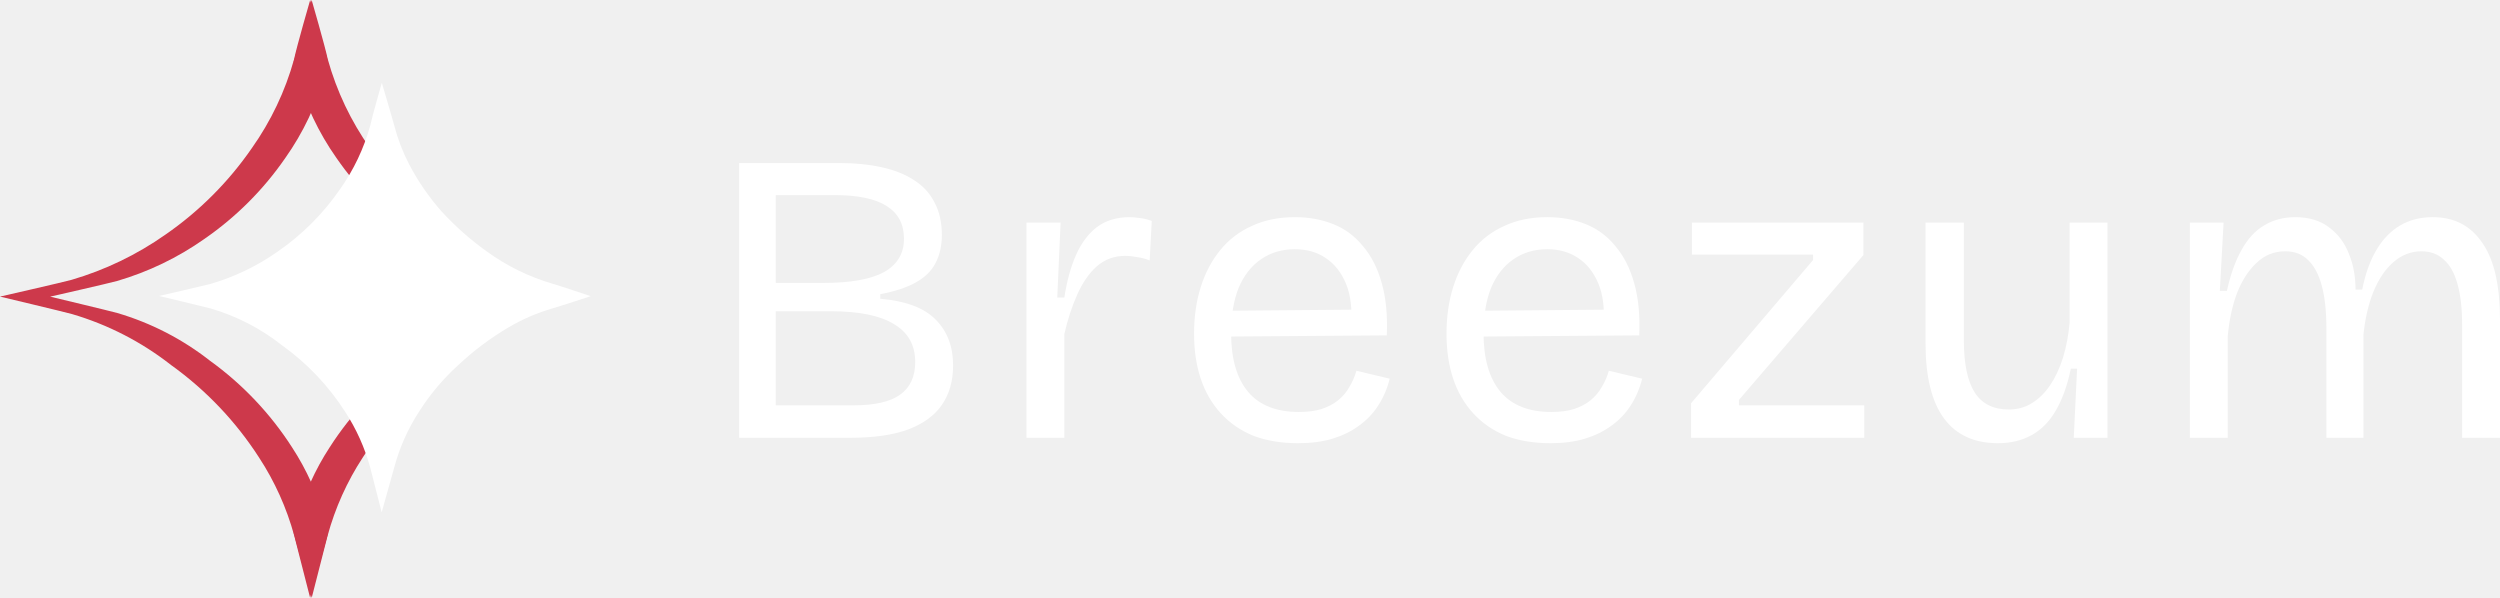
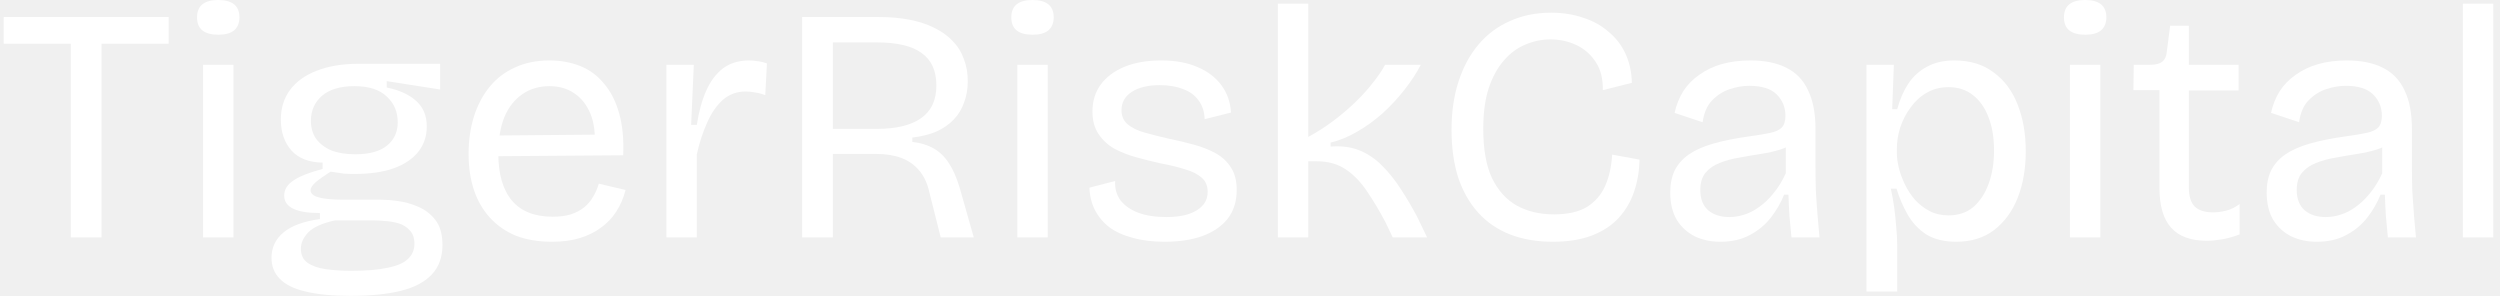
- <svg xmlns="http://www.w3.org/2000/svg" width="322" height="77" viewBox="0 0 322 77" fill="none">
-   <g clip-path="url(#clip0_107_5256)">
-     <path d="M41.844 67.037C40.934 63.691 39.504 60.508 37.608 57.605C34.819 53.266 31.24 49.489 27.057 46.471C23.504 43.682 19.453 41.594 15.12 40.318C14.181 40.053 6.463 38.209 6.463 38.209C6.463 38.209 14.156 36.458 15.078 36.192C19.107 35.016 22.913 33.181 26.343 30.762C30.416 27.948 33.943 24.417 36.752 20.342C39.05 17.09 40.77 13.467 41.836 9.631C41.911 9.241 42.069 8.627 42.252 7.921C42.252 7.838 42.202 7.755 42.185 7.672C41.936 6.667 39.95 0 39.95 0C39.95 0 38.231 5.928 37.874 7.639C36.735 11.74 34.894 15.614 32.432 19.088C29.425 23.446 25.65 27.221 21.292 30.23C17.614 32.815 13.536 34.779 9.221 36.042C8.233 36.325 0 38.201 0 38.201C0 38.201 8.266 40.169 9.271 40.451C13.909 41.812 18.245 44.044 22.048 47.027C26.535 50.246 30.374 54.283 33.363 58.925C35.394 62.026 36.924 65.428 37.898 69.004C38.148 69.993 39.942 77 39.942 77C39.942 77 41.919 69.993 42.169 68.996C42.169 68.88 42.235 68.755 42.26 68.639L41.844 67.037Z" fill="#CD394B" />
-     <path d="M58.044 47.019C53.557 50.238 49.718 54.275 46.729 58.917C44.698 62.021 43.167 65.425 42.193 69.004C41.944 69.993 40.15 77 40.15 77C40.15 77 38.173 69.993 37.923 68.996C37.923 68.88 37.857 68.755 37.824 68.639C38.023 67.875 38.173 67.278 38.231 67.037C39.142 63.691 40.571 60.508 42.468 57.605C45.256 53.261 48.842 49.483 53.035 46.471" fill="#CD394B" />
-     <path d="M53.741 30.762C49.672 27.943 46.145 24.413 43.331 20.342C41.039 17.088 39.322 13.465 38.256 9.631C38.181 9.241 38.023 8.627 37.832 7.921C37.832 7.838 37.89 7.755 37.907 7.672C38.156 6.667 40.142 0 40.142 0C40.142 0 41.861 5.928 42.218 7.639C43.36 11.739 45.201 15.613 47.66 19.088C50.67 23.444 54.444 27.219 58.8 30.23" fill="#CD394B" />
-   </g>
-   <g clip-path="url(#clip1_107_5256)">
-     <path d="M49.16 65.989C49.16 65.989 47.868 60.955 47.69 60.243C46.989 57.677 45.892 55.236 44.438 53.008C42.295 49.672 39.538 46.773 36.313 44.465C33.588 42.317 30.476 40.711 27.146 39.734C26.424 39.538 20.491 38.121 20.491 38.121C20.491 38.121 26.398 36.767 27.11 36.571C30.206 35.667 33.132 34.258 35.77 32.402C38.906 30.237 41.623 27.52 43.788 24.384C45.555 21.889 46.876 19.107 47.69 16.16C47.949 14.931 49.178 10.672 49.178 10.672C49.178 10.672 50.604 15.466 50.782 16.178C51.23 17.908 51.873 19.582 52.697 21.167C53.842 23.35 55.245 25.387 56.876 27.235C58.631 29.148 60.581 30.874 62.693 32.384C65.274 34.262 68.162 35.676 71.228 36.562C71.941 36.758 76.075 38.148 76.075 38.148C76.075 38.148 71.923 39.511 71.201 39.707C69.221 40.278 67.321 41.095 65.544 42.139C63.184 43.525 60.988 45.172 58.996 47.048C57.09 48.781 55.421 50.758 54.034 52.928C52.564 55.171 51.463 57.634 50.773 60.225C50.577 60.955 49.16 65.989 49.16 65.989Z" fill="white" />
-   </g>
-   <path d="M282.055 56.387V39.23V28.667H286.398L285.915 37.46H286.827C287.291 35.351 287.917 33.6 288.703 32.206C289.49 30.776 290.455 29.721 291.599 29.042C292.778 28.327 294.119 27.97 295.62 27.97C297.407 27.97 298.873 28.417 300.017 29.31C301.161 30.168 302.001 31.294 302.537 32.688C303.109 34.082 303.395 35.619 303.395 37.299H304.252C304.646 35.298 305.253 33.6 306.076 32.206C306.898 30.812 307.916 29.757 309.132 29.042C310.347 28.327 311.741 27.97 313.314 27.97C314.744 27.97 315.995 28.256 317.067 28.828C318.139 29.4 319.051 30.258 319.802 31.401C320.552 32.51 321.106 33.886 321.464 35.53C321.821 37.174 322 39.069 322 41.214V56.387H317.121V41.857C317.121 39.748 316.924 37.996 316.531 36.602C316.138 35.173 315.548 34.118 314.762 33.439C314.011 32.724 313.046 32.367 311.866 32.367C310.544 32.367 309.346 32.831 308.274 33.761C307.237 34.654 306.379 35.923 305.7 37.568C305.057 39.176 304.628 41.017 304.413 43.09V56.387H299.641V42.34C299.641 40.123 299.445 38.282 299.052 36.817C298.658 35.351 298.069 34.243 297.282 33.493C296.532 32.742 295.549 32.367 294.333 32.367C292.903 32.367 291.67 32.867 290.634 33.868C289.597 34.833 288.757 36.138 288.114 37.782C287.506 39.426 287.113 41.267 286.934 43.305V56.387H282.055Z" fill="white" />
-   <path d="M257.342 57.085C254.268 57.085 251.944 56.013 250.371 53.868C248.799 51.723 248.012 48.524 248.012 44.271V28.668H252.945V43.842C252.945 46.844 253.41 49.078 254.339 50.544C255.268 52.009 256.734 52.742 258.736 52.742C259.844 52.742 260.827 52.474 261.685 51.938C262.578 51.402 263.365 50.633 264.044 49.632C264.723 48.632 265.277 47.452 265.706 46.094C266.135 44.7 266.421 43.198 266.564 41.59V28.668H271.443V44.807V56.388H267.1L267.529 47.488H266.725C266.26 49.704 265.599 51.527 264.741 52.957C263.919 54.351 262.882 55.387 261.631 56.066C260.38 56.746 258.95 57.085 257.342 57.085Z" fill="white" />
-   <path d="M217.81 56.388V51.938L233.52 33.493V32.796H217.918V28.668H240.008V32.85L223.976 51.509V52.206H240.115V56.388H217.81Z" fill="white" />
-   <path d="M199.714 57.084C197.534 57.084 195.604 56.763 193.924 56.119C192.279 55.44 190.885 54.475 189.742 53.224C188.598 51.973 187.74 50.489 187.168 48.774C186.596 47.058 186.31 45.128 186.31 42.983C186.31 40.803 186.596 38.801 187.168 36.978C187.74 35.155 188.58 33.564 189.688 32.206C190.796 30.847 192.154 29.811 193.763 29.096C195.371 28.345 197.212 27.97 199.286 27.97C201.109 27.97 202.771 28.274 204.272 28.881C205.773 29.489 207.042 30.436 208.079 31.723C209.151 32.974 209.955 34.565 210.492 36.495C211.028 38.39 211.242 40.624 211.135 43.197L189.366 43.358V40.034L208.186 39.873L206.524 42.125C206.703 39.873 206.488 38.014 205.88 36.549C205.273 35.083 204.397 33.975 203.253 33.224C202.145 32.474 200.823 32.099 199.286 32.099C197.641 32.099 196.194 32.528 194.943 33.385C193.691 34.243 192.726 35.476 192.047 37.085C191.404 38.694 191.082 40.642 191.082 42.929C191.082 46.218 191.815 48.738 193.28 50.489C194.746 52.205 196.926 53.063 199.822 53.063C200.93 53.063 201.895 52.938 202.717 52.688C203.575 52.402 204.29 52.026 204.862 51.562C205.469 51.061 205.952 50.489 206.309 49.846C206.703 49.203 207.006 48.505 207.221 47.755L211.51 48.774C211.189 50.06 210.688 51.222 210.009 52.259C209.366 53.26 208.544 54.117 207.543 54.832C206.578 55.547 205.452 56.101 204.165 56.495C202.878 56.888 201.394 57.084 199.714 57.084Z" fill="white" />
-   <path d="M167.2 57.084C165.02 57.084 163.09 56.763 161.41 56.119C159.765 55.44 158.371 54.475 157.228 53.224C156.084 51.973 155.226 50.489 154.654 48.774C154.082 47.058 153.796 45.128 153.796 42.983C153.796 40.803 154.082 38.801 154.654 36.978C155.226 35.155 156.066 33.564 157.174 32.206C158.282 30.847 159.64 29.811 161.249 29.096C162.857 28.345 164.698 27.97 166.771 27.97C168.594 27.97 170.257 28.274 171.758 28.881C173.259 29.489 174.528 30.436 175.565 31.723C176.637 32.974 177.441 34.565 177.978 36.495C178.514 38.39 178.728 40.624 178.621 43.197L156.852 43.358V40.034L175.672 39.873L174.01 42.125C174.189 39.873 173.974 38.014 173.366 36.549C172.759 35.083 171.883 33.975 170.739 33.224C169.631 32.474 168.309 32.099 166.771 32.099C165.127 32.099 163.68 32.528 162.428 33.385C161.177 34.243 160.212 35.476 159.533 37.085C158.89 38.694 158.568 40.642 158.568 42.929C158.568 46.218 159.301 48.738 160.766 50.489C162.232 52.205 164.412 53.063 167.308 53.063C168.416 53.063 169.381 52.938 170.203 52.688C171.061 52.402 171.776 52.026 172.348 51.562C172.955 51.061 173.438 50.489 173.795 49.846C174.189 49.203 174.492 48.505 174.707 47.755L178.996 48.774C178.675 50.06 178.174 51.222 177.495 52.259C176.852 53.26 176.029 54.117 175.029 54.832C174.063 55.547 172.938 56.101 171.651 56.495C170.364 56.888 168.88 57.084 167.2 57.084Z" fill="white" />
-   <path d="M132.208 56.387V41.374V28.667H136.605L136.176 38.318H137.087C137.409 36.209 137.91 34.386 138.589 32.849C139.268 31.312 140.162 30.115 141.27 29.257C142.413 28.399 143.825 27.97 145.505 27.97C145.863 27.97 146.274 28.006 146.739 28.077C147.203 28.113 147.739 28.238 148.347 28.453L148.079 33.546C147.543 33.332 147.007 33.189 146.471 33.117C145.934 33.01 145.416 32.956 144.916 32.956C143.522 32.956 142.306 33.403 141.27 34.297C140.269 35.191 139.429 36.406 138.75 37.943C138.07 39.444 137.516 41.142 137.087 43.036V56.387H132.208Z" fill="white" />
-   <path d="M95.2 56.388V21H108.175C110.141 21 111.929 21.179 113.537 21.536C115.181 21.894 116.576 22.448 117.719 23.198C118.863 23.913 119.739 24.86 120.347 26.04C120.99 27.22 121.312 28.632 121.312 30.276C121.312 31.634 121.044 32.832 120.507 33.868C119.971 34.905 119.113 35.745 117.934 36.388C116.79 37.032 115.271 37.532 113.376 37.889V38.479C116.665 38.765 119.042 39.659 120.507 41.16C122.009 42.661 122.759 44.627 122.759 47.058C122.759 49.06 122.277 50.758 121.312 52.152C120.382 53.51 118.935 54.565 116.969 55.315C115.038 56.03 112.536 56.388 109.462 56.388H95.2ZM99.918 52.206H109.945C112.626 52.206 114.61 51.759 115.896 50.865C117.219 49.936 117.88 48.524 117.88 46.629C117.88 44.449 116.969 42.822 115.146 41.75C113.358 40.642 110.642 40.088 106.996 40.088H99.918V52.206ZM99.918 36.442H106.031C109.534 36.442 112.143 35.977 113.859 35.048C115.575 34.083 116.433 32.653 116.433 30.758C116.433 28.864 115.682 27.452 114.181 26.523C112.715 25.593 110.481 25.129 107.478 25.129H99.918V36.442Z" fill="white" />
-   <defs>
-     <clipPath id="clip0_107_5256">
-       <rect width="58.8" height="77" fill="white" />
-     </clipPath>
-     <clipPath id="clip1_107_5256">
-       <rect width="55.566" height="55.299" fill="white" transform="translate(20.4908 10.6907)" />
-     </clipPath>
-   </defs>
+ <svg xmlns="http://www.w3.org/2000/svg" width="338" height="40" viewBox="0 0 338 40" fill="none">
+   <path d="M332.984 32.099V0.497H337.093V32.099H332.984Z" fill="white" />
+   <path d="M313.226 32.686C311.962 32.686 310.819 32.446 309.795 31.964C308.772 31.452 307.959 30.715 307.357 29.752C306.755 28.759 306.454 27.509 306.454 26.005C306.454 24.891 306.65 23.913 307.041 23.07C307.463 22.227 308.095 21.505 308.938 20.903C309.81 20.301 310.924 19.804 312.278 19.413C313.633 19.022 315.288 18.691 317.245 18.42C318.358 18.269 319.261 18.119 319.953 17.968C320.676 17.818 321.202 17.577 321.533 17.246C321.865 16.885 322.03 16.358 322.03 15.666C322.03 14.522 321.639 13.559 320.856 12.777C320.074 11.994 318.84 11.603 317.154 11.603C316.281 11.603 315.394 11.753 314.491 12.054C313.588 12.355 312.79 12.867 312.098 13.589C311.436 14.281 311.014 15.26 310.834 16.524L307.041 15.26C307.282 14.176 307.673 13.198 308.215 12.325C308.787 11.452 309.509 10.715 310.382 10.113C311.255 9.481 312.263 8.999 313.407 8.668C314.581 8.337 315.875 8.172 317.29 8.172C319.246 8.172 320.871 8.503 322.166 9.165C323.49 9.827 324.468 10.85 325.1 12.235C325.762 13.589 326.093 15.335 326.093 17.472V22.664C326.093 23.597 326.108 24.62 326.138 25.734C326.199 26.817 326.274 27.916 326.364 29.029C326.454 30.113 326.545 31.136 326.635 32.099H322.843C322.752 31.136 322.662 30.173 322.572 29.21C322.512 28.247 322.467 27.284 322.436 26.321H321.85C321.398 27.434 320.796 28.473 320.044 29.436C319.291 30.399 318.343 31.181 317.199 31.783C316.086 32.385 314.761 32.686 313.226 32.686ZM314.445 29.345C315.108 29.345 315.77 29.24 316.432 29.029C317.124 28.819 317.801 28.473 318.464 27.991C319.156 27.509 319.803 26.892 320.405 26.14C321.037 25.387 321.594 24.485 322.075 23.431V18.916L323.249 19.142C322.767 19.624 322.12 19.985 321.308 20.226C320.525 20.467 319.652 20.662 318.689 20.813C317.726 20.963 316.763 21.129 315.8 21.309C314.837 21.46 313.949 21.701 313.136 22.032C312.354 22.333 311.722 22.769 311.24 23.341C310.758 23.913 310.518 24.695 310.518 25.689C310.518 26.892 310.879 27.81 311.601 28.442C312.324 29.044 313.272 29.345 314.445 29.345Z" fill="white" />
+   <path d="M298.369 32.55C296.202 32.55 294.592 31.964 293.538 30.79C292.485 29.616 291.958 27.825 291.958 25.417V12.189H288.437L288.482 8.758H290.694C291.447 8.758 291.988 8.623 292.319 8.352C292.681 8.081 292.891 7.63 292.951 6.998L293.403 3.476H295.931V8.758H302.658V12.235H295.931V25.327C295.931 26.531 296.202 27.404 296.744 27.945C297.316 28.457 298.128 28.713 299.182 28.713C299.754 28.713 300.34 28.638 300.942 28.487C301.574 28.337 302.191 28.036 302.793 27.584V31.693C301.921 32.024 301.108 32.249 300.355 32.37C299.633 32.49 298.971 32.55 298.369 32.55Z" fill="white" />
+   <path d="M279.859 32.099V8.758H283.967V32.099H279.859ZM281.936 4.695C280.973 4.695 280.25 4.5 279.769 4.108C279.287 3.717 279.046 3.13 279.046 2.348C279.046 1.565 279.287 0.978 279.769 0.587C280.25 0.196 280.957 0 281.891 0C282.854 0 283.576 0.196 284.058 0.587C284.539 0.978 284.78 1.565 284.78 2.348C284.78 3.1 284.539 3.687 284.058 4.108C283.576 4.5 282.869 4.695 281.936 4.695Z" fill="white" />
+   <path d="M252.347 39.413V20.451V8.759H256.049L255.823 14.763H256.5C256.861 13.439 257.358 12.295 257.99 11.332C258.652 10.339 259.495 9.571 260.518 9.029C261.541 8.458 262.775 8.172 264.22 8.172C266.357 8.172 268.133 8.713 269.547 9.797C270.992 10.85 272.076 12.31 272.798 14.176C273.52 16.012 273.882 18.104 273.882 20.451C273.882 22.799 273.52 24.891 272.798 26.727C272.076 28.563 271.007 30.023 269.593 31.106C268.208 32.16 266.508 32.686 264.491 32.686C262.866 32.686 261.511 32.355 260.428 31.693C259.374 31.001 258.532 30.098 257.9 28.984C257.268 27.871 256.771 26.712 256.41 25.508H255.642C255.823 26.321 255.973 27.163 256.094 28.036C256.214 28.909 256.304 29.782 256.365 30.655C256.455 31.497 256.5 32.31 256.5 33.093V39.413H252.347ZM263.453 29.12C264.777 29.12 265.891 28.743 266.794 27.991C267.696 27.209 268.389 26.155 268.87 24.831C269.352 23.506 269.593 22.017 269.593 20.361C269.593 18.585 269.337 17.066 268.825 15.801C268.344 14.537 267.651 13.559 266.748 12.867C265.845 12.145 264.747 11.783 263.453 11.783C262.339 11.783 261.346 12.039 260.473 12.551C259.63 13.032 258.908 13.695 258.306 14.537C257.704 15.35 257.237 16.253 256.906 17.246C256.605 18.209 256.455 19.172 256.455 20.136V20.677C256.455 21.279 256.545 21.956 256.726 22.709C256.906 23.431 257.177 24.169 257.538 24.921C257.9 25.674 258.351 26.366 258.893 26.998C259.465 27.63 260.127 28.142 260.879 28.533C261.632 28.924 262.49 29.12 263.453 29.12Z" fill="white" />
+   <path d="M232.589 32.686C231.325 32.686 230.181 32.446 229.158 31.964C228.134 31.452 227.322 30.715 226.72 29.752C226.118 28.759 225.817 27.509 225.817 26.005C225.817 24.891 226.012 23.913 226.404 23.07C226.825 22.227 227.457 21.505 228.3 20.903C229.173 20.301 230.286 19.804 231.641 19.413C232.995 19.022 234.65 18.691 236.607 18.42C237.72 18.269 238.623 18.119 239.316 17.968C240.038 17.818 240.565 17.577 240.896 17.246C241.227 16.885 241.392 16.358 241.392 15.666C241.392 14.522 241.001 13.559 240.218 12.777C239.436 11.994 238.202 11.603 236.516 11.603C235.644 11.603 234.756 11.753 233.853 12.054C232.95 12.355 232.152 12.867 231.46 13.589C230.798 14.281 230.376 15.26 230.196 16.524L226.404 15.26C226.644 14.176 227.036 13.198 227.577 12.325C228.149 11.452 228.872 10.715 229.744 10.113C230.617 9.481 231.626 8.999 232.769 8.668C233.943 8.337 235.237 8.172 236.652 8.172C238.608 8.172 240.233 8.503 241.528 9.165C242.852 9.827 243.83 10.85 244.462 12.235C245.124 13.589 245.455 15.335 245.455 17.472V22.664C245.455 23.597 245.47 24.62 245.501 25.734C245.561 26.817 245.636 27.916 245.726 29.029C245.817 30.113 245.907 31.136 245.997 32.099H242.205C242.115 31.136 242.024 30.173 241.934 29.21C241.874 28.247 241.829 27.284 241.799 26.321H241.212C240.76 27.434 240.158 28.473 239.406 29.436C238.653 30.399 237.705 31.181 236.562 31.783C235.448 32.385 234.124 32.686 232.589 32.686ZM233.808 29.345C234.47 29.345 235.132 29.24 235.794 29.029C236.486 28.819 237.164 28.473 237.826 27.991C238.518 27.509 239.165 26.892 239.767 26.14C240.399 25.387 240.956 24.485 241.437 23.431V18.916L242.611 19.142C242.13 19.624 241.483 19.985 240.67 20.226C239.887 20.467 239.015 20.662 238.051 20.813C237.088 20.963 236.125 21.129 235.162 21.309C234.199 21.46 233.311 21.701 232.498 22.032C231.716 22.333 231.084 22.769 230.602 23.341C230.121 23.913 229.88 24.695 229.88 25.689C229.88 26.892 230.241 27.81 230.963 28.442C231.686 29.044 232.634 29.345 233.808 29.345Z" fill="white" />
+   <path d="M209.927 32.686C207.791 32.686 205.864 32.355 204.149 31.693C202.463 31.031 201.034 30.053 199.86 28.758C198.686 27.464 197.783 25.884 197.151 24.018C196.549 22.122 196.248 19.97 196.248 17.562C196.248 15.124 196.564 12.942 197.196 11.016C197.828 9.059 198.731 7.389 199.905 6.005C201.079 4.62 202.493 3.567 204.149 2.844C205.804 2.092 207.655 1.716 209.702 1.716C211.267 1.716 212.712 1.941 214.036 2.393C215.36 2.814 216.504 3.446 217.467 4.289C218.46 5.102 219.228 6.095 219.769 7.269C220.311 8.442 220.597 9.752 220.627 11.196L216.699 12.19C216.73 10.655 216.414 9.39 215.751 8.397C215.089 7.374 214.216 6.606 213.133 6.095C212.049 5.583 210.876 5.327 209.611 5.327C208.438 5.327 207.294 5.568 206.18 6.05C205.097 6.501 204.134 7.223 203.291 8.217C202.448 9.18 201.771 10.429 201.259 11.964C200.778 13.469 200.537 15.29 200.537 17.427C200.537 20.166 200.928 22.378 201.711 24.063C202.523 25.749 203.652 26.998 205.097 27.81C206.541 28.593 208.212 28.984 210.108 28.984C211.944 28.984 213.419 28.653 214.532 27.991C215.646 27.299 216.474 26.351 217.015 25.147C217.557 23.913 217.873 22.498 217.964 20.903L221.666 21.58C221.636 23.085 221.395 24.515 220.943 25.869C220.492 27.223 219.8 28.412 218.867 29.436C217.933 30.459 216.73 31.256 215.255 31.828C213.78 32.4 212.004 32.686 209.927 32.686Z" fill="white" />
+   <path d="M172.767 32.099V0.497H176.875V18.51C178.049 17.878 179.178 17.156 180.261 16.343C181.345 15.53 182.353 14.673 183.286 13.77C184.219 12.867 185.017 11.979 185.679 11.106C186.371 10.233 186.898 9.451 187.259 8.758H192.09C191.518 9.872 190.78 11.001 189.877 12.144C189.005 13.258 188.026 14.312 186.943 15.305C185.859 16.268 184.716 17.096 183.512 17.788C182.338 18.48 181.134 18.977 179.9 19.278V19.819C181.405 19.699 182.729 19.88 183.873 20.361C185.017 20.843 186.025 21.535 186.898 22.438C187.801 23.341 188.628 24.379 189.381 25.553C190.133 26.697 190.856 27.916 191.548 29.21L192.947 32.099H188.297L187.304 30.023C186.491 28.488 185.664 27.103 184.821 25.869C183.978 24.605 183.015 23.612 181.932 22.889C180.848 22.167 179.554 21.806 178.049 21.806H176.875V32.099H172.767Z" fill="white" />
+   <path d="M157.451 32.686C155.826 32.686 154.381 32.506 153.117 32.145C151.853 31.813 150.799 31.332 149.956 30.7C149.114 30.038 148.467 29.255 148.015 28.352C147.564 27.449 147.323 26.456 147.293 25.372L150.769 24.47C150.709 25.463 150.95 26.336 151.491 27.088C152.063 27.81 152.861 28.367 153.884 28.759C154.938 29.15 156.202 29.345 157.677 29.345C159.452 29.345 160.822 29.044 161.785 28.442C162.778 27.84 163.275 27.013 163.275 25.959C163.275 25.117 163.004 24.47 162.462 24.018C161.92 23.537 161.168 23.16 160.205 22.889C159.272 22.588 158.158 22.318 156.864 22.077C155.78 21.836 154.697 21.565 153.613 21.264C152.53 20.963 151.537 20.572 150.634 20.09C149.761 19.579 149.054 18.916 148.512 18.104C147.97 17.291 147.699 16.283 147.699 15.079C147.699 13.665 148.075 12.445 148.828 11.422C149.58 10.399 150.649 9.601 152.033 9.029C153.418 8.458 155.073 8.172 156.999 8.172C158.926 8.172 160.566 8.473 161.92 9.075C163.275 9.646 164.343 10.459 165.126 11.512C165.908 12.566 166.345 13.8 166.435 15.214L162.868 16.117C162.838 15.124 162.567 14.281 162.056 13.589C161.574 12.897 160.882 12.385 159.979 12.054C159.076 11.693 158.023 11.512 156.819 11.512C155.224 11.512 153.96 11.813 153.026 12.415C152.093 13.017 151.627 13.845 151.627 14.899C151.627 15.681 151.898 16.313 152.44 16.795C153.011 17.276 153.779 17.652 154.742 17.923C155.705 18.194 156.774 18.465 157.947 18.736C159.151 18.977 160.295 19.248 161.379 19.549C162.492 19.85 163.485 20.241 164.358 20.722C165.231 21.204 165.923 21.851 166.435 22.664C166.947 23.446 167.203 24.454 167.203 25.689C167.203 27.224 166.796 28.518 165.984 29.571C165.171 30.595 164.027 31.377 162.552 31.919C161.108 32.43 159.407 32.686 157.451 32.686Z" fill="white" />
+   <path d="M137.541 32.099V8.758H141.65V32.099H137.541ZM139.618 4.695C138.655 4.695 137.932 4.5 137.451 4.108C136.969 3.717 136.729 3.13 136.729 2.348C136.729 1.565 136.969 0.978 137.451 0.587C137.932 0.196 138.64 0 139.573 0C140.536 0 141.258 0.196 141.74 0.587C142.221 0.978 142.462 1.565 142.462 2.348C142.462 3.1 142.221 3.687 141.74 4.108C141.258 4.5 140.551 4.695 139.618 4.695Z" fill="white" />
+   <path d="M108.449 32.099V2.302H118.833C120.338 2.302 121.707 2.423 122.941 2.663C124.205 2.904 125.319 3.265 126.282 3.747C127.275 4.229 128.103 4.815 128.765 5.508C129.457 6.2 129.969 7.013 130.3 7.946C130.661 8.849 130.842 9.857 130.842 10.97C130.842 12.024 130.676 12.987 130.345 13.86C130.044 14.733 129.578 15.5 128.946 16.162C128.314 16.824 127.531 17.366 126.598 17.788C125.665 18.179 124.582 18.45 123.348 18.6V19.187C124.431 19.308 125.379 19.593 126.192 20.045C127.004 20.496 127.697 21.159 128.269 22.031C128.84 22.874 129.337 24.003 129.758 25.417L131.655 32.099H127.185L125.65 26.004C125.379 24.77 124.913 23.777 124.25 23.025C123.618 22.272 122.821 21.715 121.858 21.354C120.895 20.993 119.766 20.812 118.472 20.812H112.603V32.099H108.449ZM112.603 17.426H118.472C121.15 17.426 123.167 16.945 124.521 15.982C125.906 15.018 126.598 13.544 126.598 11.557C126.598 9.571 125.936 8.111 124.612 7.178C123.317 6.215 121.301 5.733 118.562 5.733H112.603V17.426Z" fill="white" />
+   <path d="M90.101 32.099V19.458V8.759H93.803L93.442 16.885H94.209C94.48 15.109 94.901 13.574 95.473 12.28C96.045 10.986 96.798 9.977 97.731 9.255C98.694 8.533 99.883 8.172 101.297 8.172C101.598 8.172 101.944 8.202 102.336 8.262C102.727 8.292 103.178 8.397 103.69 8.578L103.464 12.867C103.013 12.686 102.561 12.566 102.11 12.506C101.658 12.415 101.222 12.37 100.801 12.37C99.627 12.37 98.604 12.746 97.731 13.499C96.888 14.251 96.181 15.275 95.609 16.569C95.037 17.833 94.57 19.263 94.209 20.858V32.099H90.101Z" fill="white" />
+   <path d="M74.64 32.686C72.804 32.686 71.179 32.415 69.764 31.874C68.38 31.302 67.206 30.489 66.243 29.436C65.28 28.382 64.558 27.133 64.076 25.689C63.594 24.244 63.354 22.619 63.354 20.813C63.354 18.977 63.594 17.291 64.076 15.756C64.558 14.221 65.265 12.882 66.198 11.738C67.131 10.595 68.275 9.722 69.629 9.12C70.983 8.488 72.534 8.172 74.279 8.172C75.814 8.172 77.214 8.427 78.478 8.939C79.742 9.451 80.81 10.248 81.683 11.332C82.586 12.385 83.263 13.725 83.715 15.35C84.166 16.945 84.347 18.826 84.257 20.993L65.927 21.129V18.33L81.773 18.194L80.374 20.09C80.524 18.194 80.344 16.629 79.832 15.395C79.32 14.161 78.583 13.228 77.62 12.596C76.687 11.964 75.573 11.648 74.279 11.648C72.895 11.648 71.676 12.009 70.622 12.731C69.569 13.454 68.756 14.492 68.184 15.847C67.643 17.201 67.372 18.841 67.372 20.767C67.372 23.537 67.989 25.658 69.223 27.133C70.457 28.578 72.293 29.3 74.731 29.3C75.664 29.3 76.476 29.195 77.168 28.984C77.891 28.743 78.493 28.427 78.974 28.036C79.486 27.615 79.892 27.133 80.193 26.591C80.524 26.05 80.78 25.463 80.961 24.831L84.573 25.689C84.302 26.772 83.88 27.75 83.308 28.623C82.767 29.466 82.074 30.188 81.232 30.79C80.419 31.392 79.471 31.859 78.388 32.19C77.304 32.521 76.055 32.686 74.64 32.686Z" fill="white" />
+   <path d="M47.407 40C44.939 40 42.907 39.804 41.312 39.413C39.747 39.052 38.588 38.48 37.836 37.697C37.084 36.945 36.707 35.997 36.707 34.853C36.707 33.469 37.249 32.325 38.333 31.422C39.416 30.519 41.056 29.917 43.254 29.616V28.804C41.658 28.804 40.454 28.608 39.642 28.217C38.829 27.825 38.423 27.238 38.423 26.456C38.423 25.643 38.829 24.966 39.642 24.424C40.454 23.852 41.779 23.326 43.615 22.844V21.986C41.779 21.956 40.379 21.415 39.416 20.361C38.453 19.278 37.971 17.878 37.971 16.163C37.971 14.627 38.378 13.303 39.19 12.19C40.033 11.046 41.237 10.173 42.802 9.571C44.397 8.939 46.293 8.623 48.49 8.623H59.506V12.099L52.283 10.971V11.829C54.029 12.19 55.368 12.807 56.301 13.68C57.234 14.522 57.7 15.666 57.7 17.111C57.7 18.405 57.324 19.534 56.572 20.497C55.819 21.46 54.706 22.212 53.231 22.754C51.786 23.266 49.995 23.521 47.858 23.521C47.437 23.521 46.986 23.506 46.504 23.476C46.053 23.416 45.451 23.326 44.698 23.205C43.886 23.717 43.223 24.184 42.712 24.605C42.23 25.026 41.989 25.402 41.989 25.734C41.989 26.065 42.215 26.336 42.667 26.546C43.148 26.727 43.72 26.847 44.382 26.907C45.044 26.968 45.661 26.998 46.233 26.998H51.515C52.117 26.998 52.87 27.058 53.773 27.178C54.706 27.299 55.624 27.555 56.527 27.946C57.46 28.337 58.242 28.939 58.874 29.752C59.506 30.564 59.822 31.693 59.822 33.138C59.822 34.763 59.341 36.087 58.378 37.111C57.414 38.134 56.015 38.871 54.179 39.323C52.343 39.774 50.086 40 47.407 40ZM47.497 36.614C49.514 36.614 51.139 36.478 52.373 36.208C53.637 35.967 54.555 35.576 55.127 35.034C55.729 34.492 56.03 33.8 56.03 32.957C56.03 32.175 55.819 31.573 55.398 31.151C55.007 30.7 54.51 30.384 53.908 30.203C53.306 30.023 52.704 29.917 52.102 29.887C51.5 29.827 50.989 29.797 50.567 29.797H45.285C43.539 30.188 42.336 30.73 41.673 31.422C41.011 32.114 40.68 32.852 40.68 33.634C40.68 34.477 40.981 35.109 41.583 35.53C42.185 35.952 42.998 36.238 44.021 36.388C45.075 36.539 46.233 36.614 47.497 36.614ZM48.039 20.858C49.935 20.858 51.365 20.466 52.328 19.684C53.291 18.901 53.773 17.848 53.773 16.524C53.773 15.109 53.276 13.95 52.283 13.047C51.32 12.114 49.86 11.648 47.904 11.648C46.008 11.648 44.548 12.084 43.524 12.957C42.531 13.83 42.035 14.959 42.035 16.343C42.035 17.246 42.26 18.044 42.712 18.736C43.193 19.398 43.87 19.925 44.743 20.316C45.646 20.677 46.745 20.858 48.039 20.858Z" fill="white" />
+   <path d="M27.452 32.099V8.758H31.561V32.099H27.452ZM29.529 4.695C28.566 4.695 27.843 4.5 27.362 4.108C26.88 3.717 26.64 3.13 26.64 2.348C26.64 1.565 26.88 0.978 27.362 0.587C27.843 0.196 28.551 0 29.484 0C30.447 0 31.169 0.196 31.651 0.587C32.132 0.978 32.373 1.565 32.373 2.348C32.373 3.1 32.132 3.687 31.651 4.108C31.169 4.5 30.462 4.695 29.529 4.695Z" fill="white" />
+   <path d="M9.574 32.099V2.302H13.728V32.099H9.574ZM0.5 5.914V2.302H22.802V5.914H0.5Z" fill="white" />
</svg>
